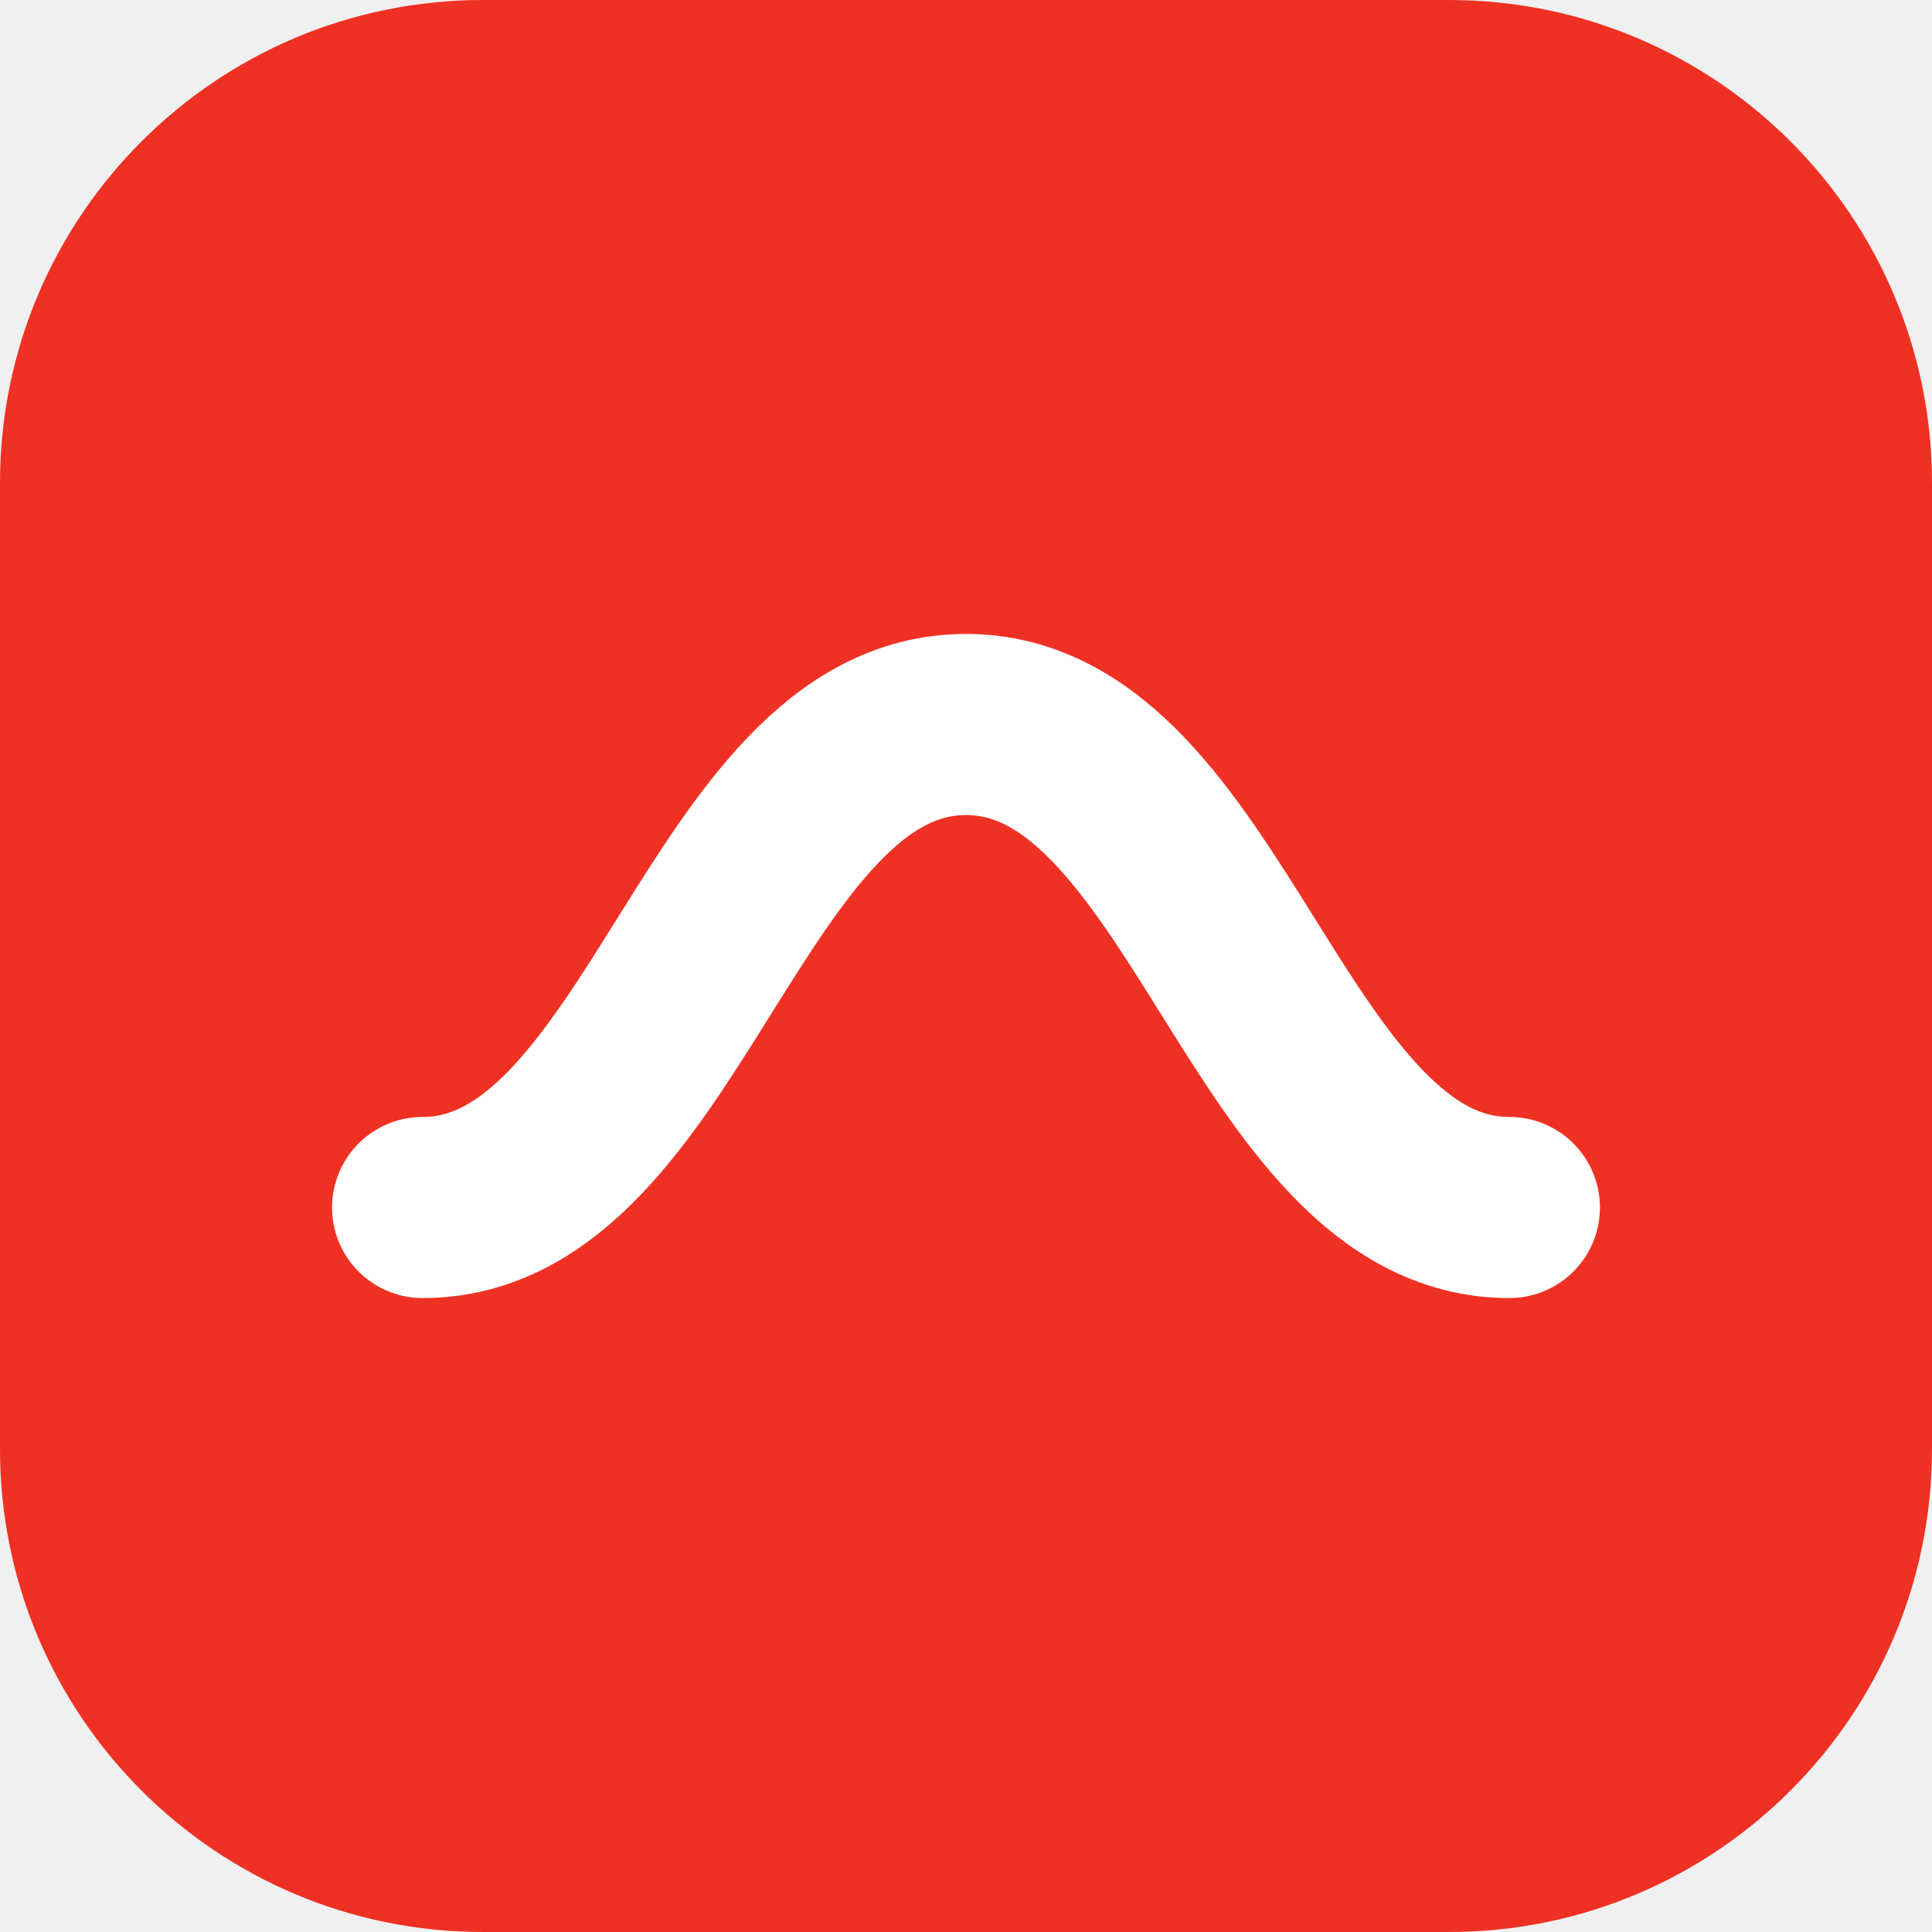
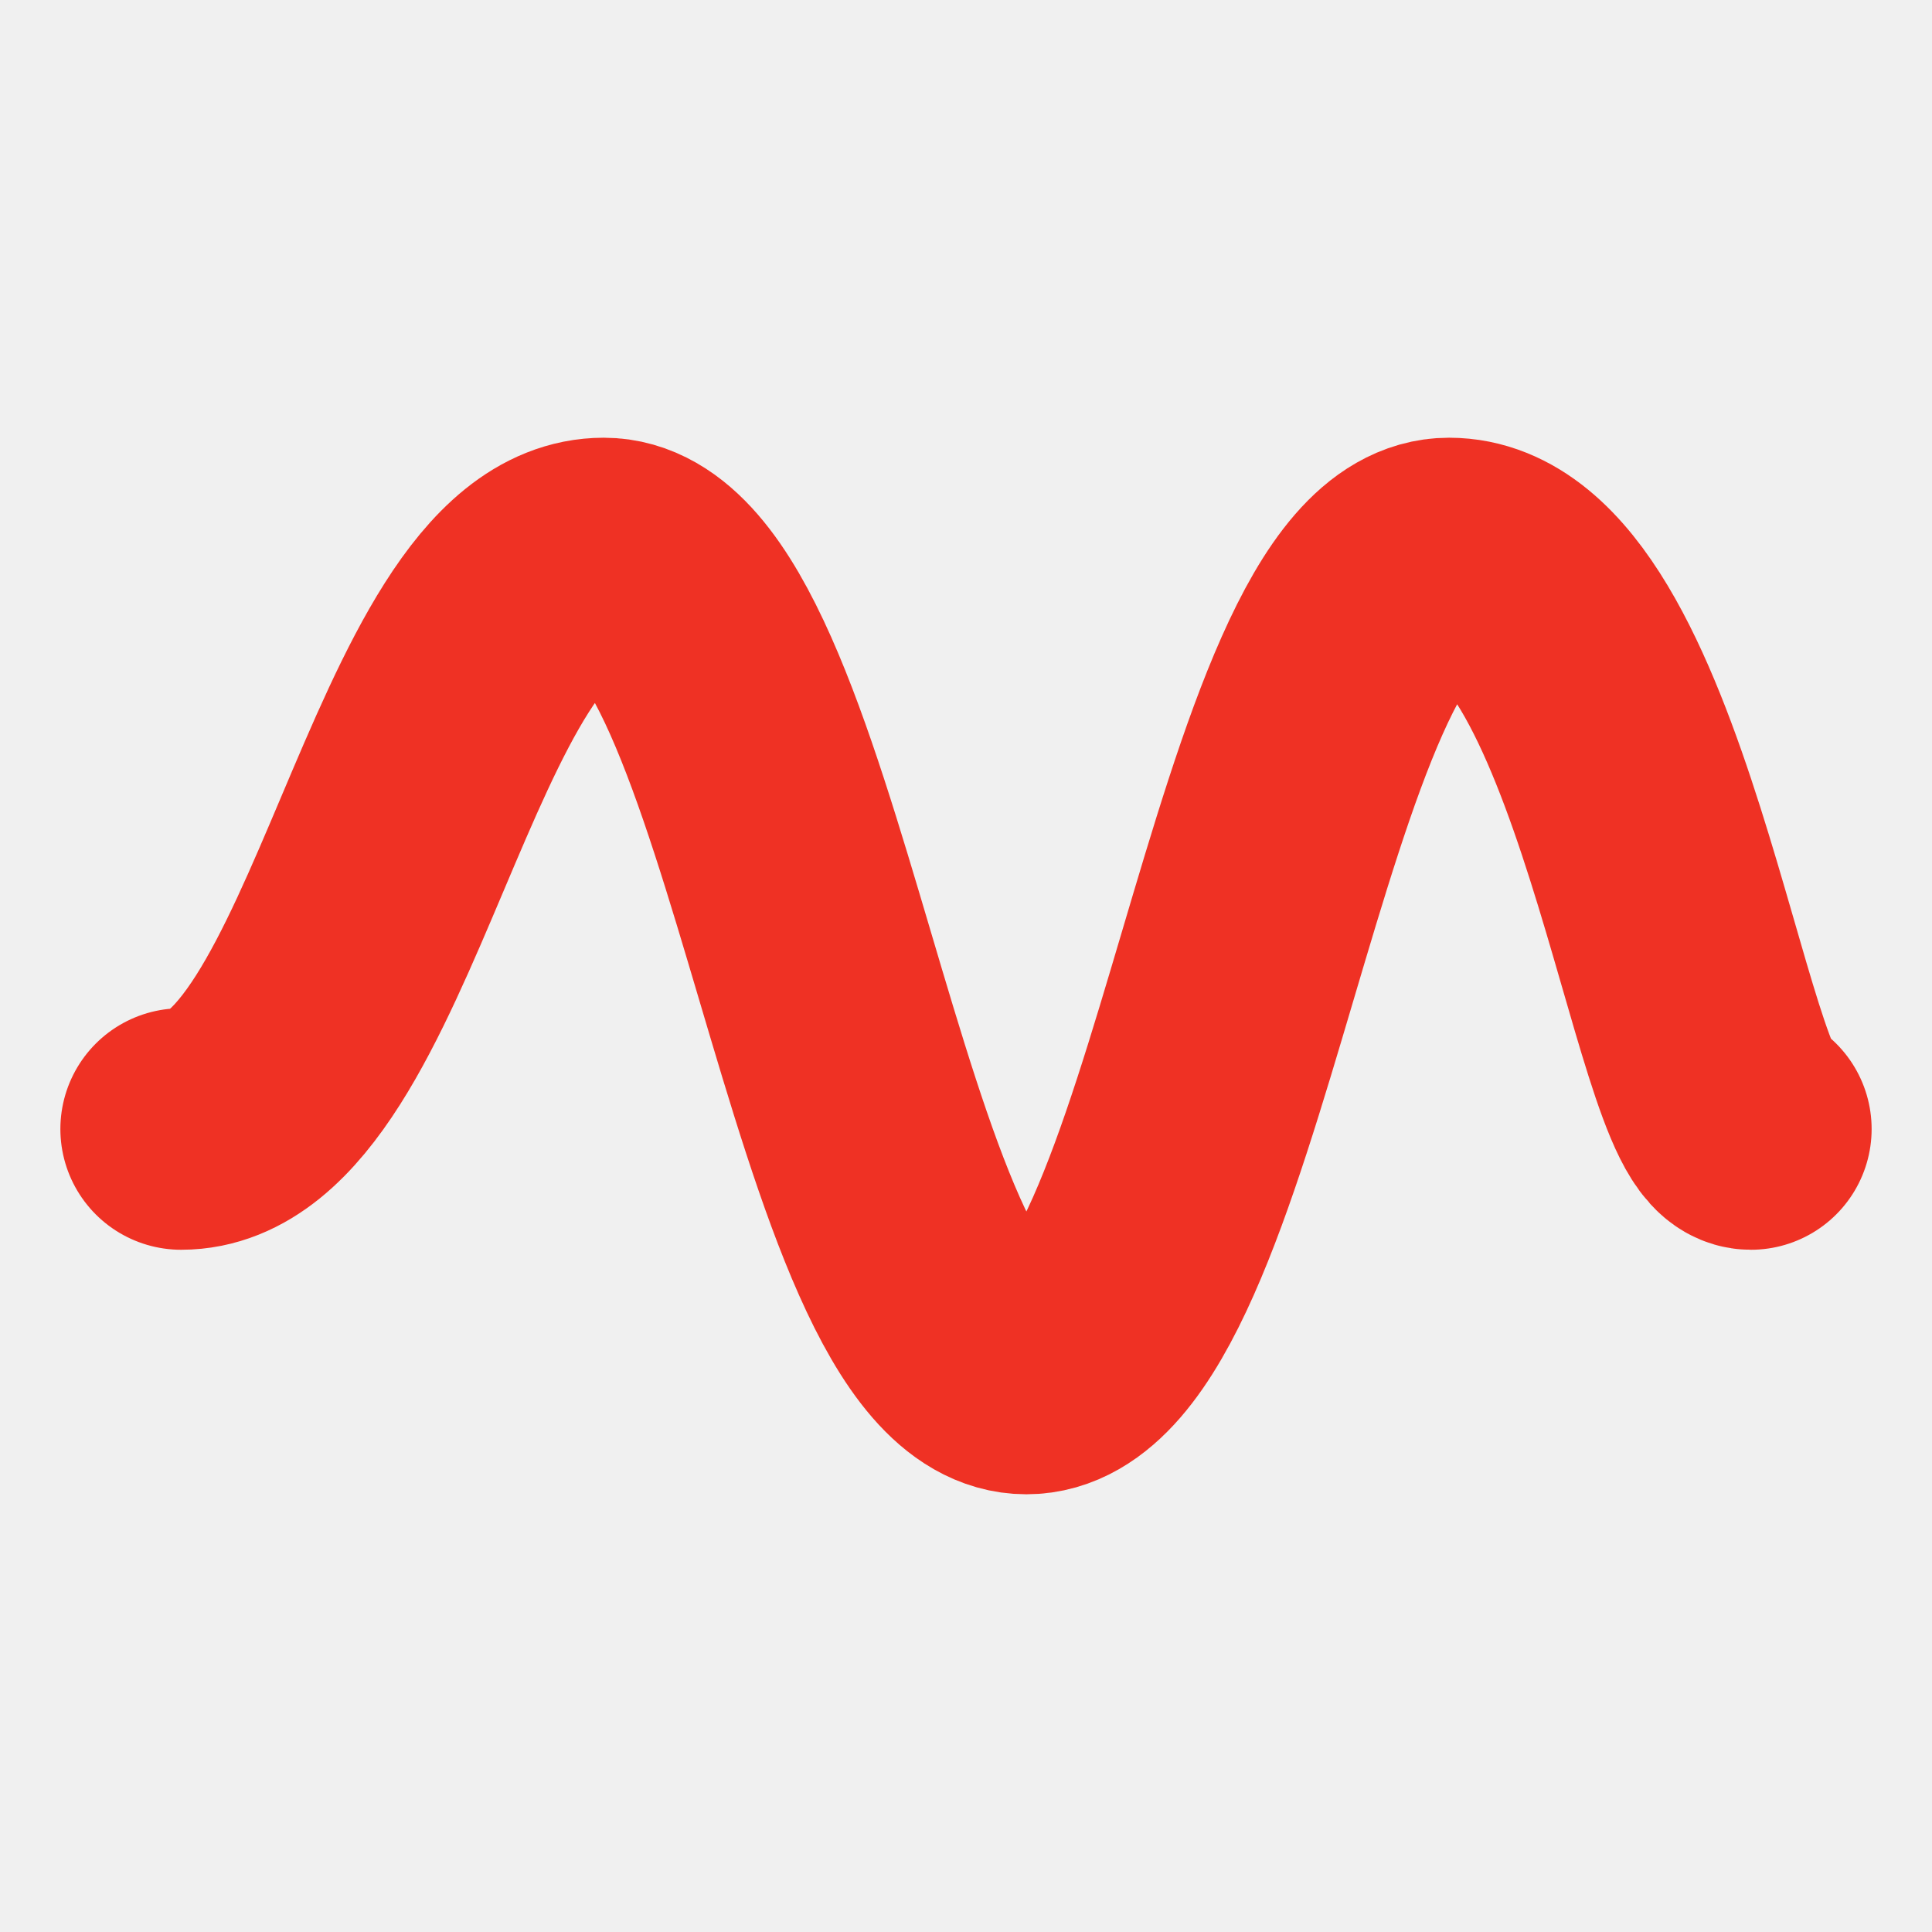
<svg xmlns="http://www.w3.org/2000/svg" viewBox="0 0 64 64">
-   <rect width="64" height="64" rx="16" fill="#ef3124" />
-   <path d="M14 40c8 0 10-16 18-16s10 16 18 16" fill="none" stroke="#fff" stroke-width="6" stroke-linecap="round" />
+   <path d="M6 37.4c6 0 8-18.9 14-18.9s8 27 14 27 8-27 14-27 8 18.9 10 18.9" fill="none" stroke="#ef3124" stroke-width="8" stroke-linecap="round" stroke-linejoin="round" />
</svg>
